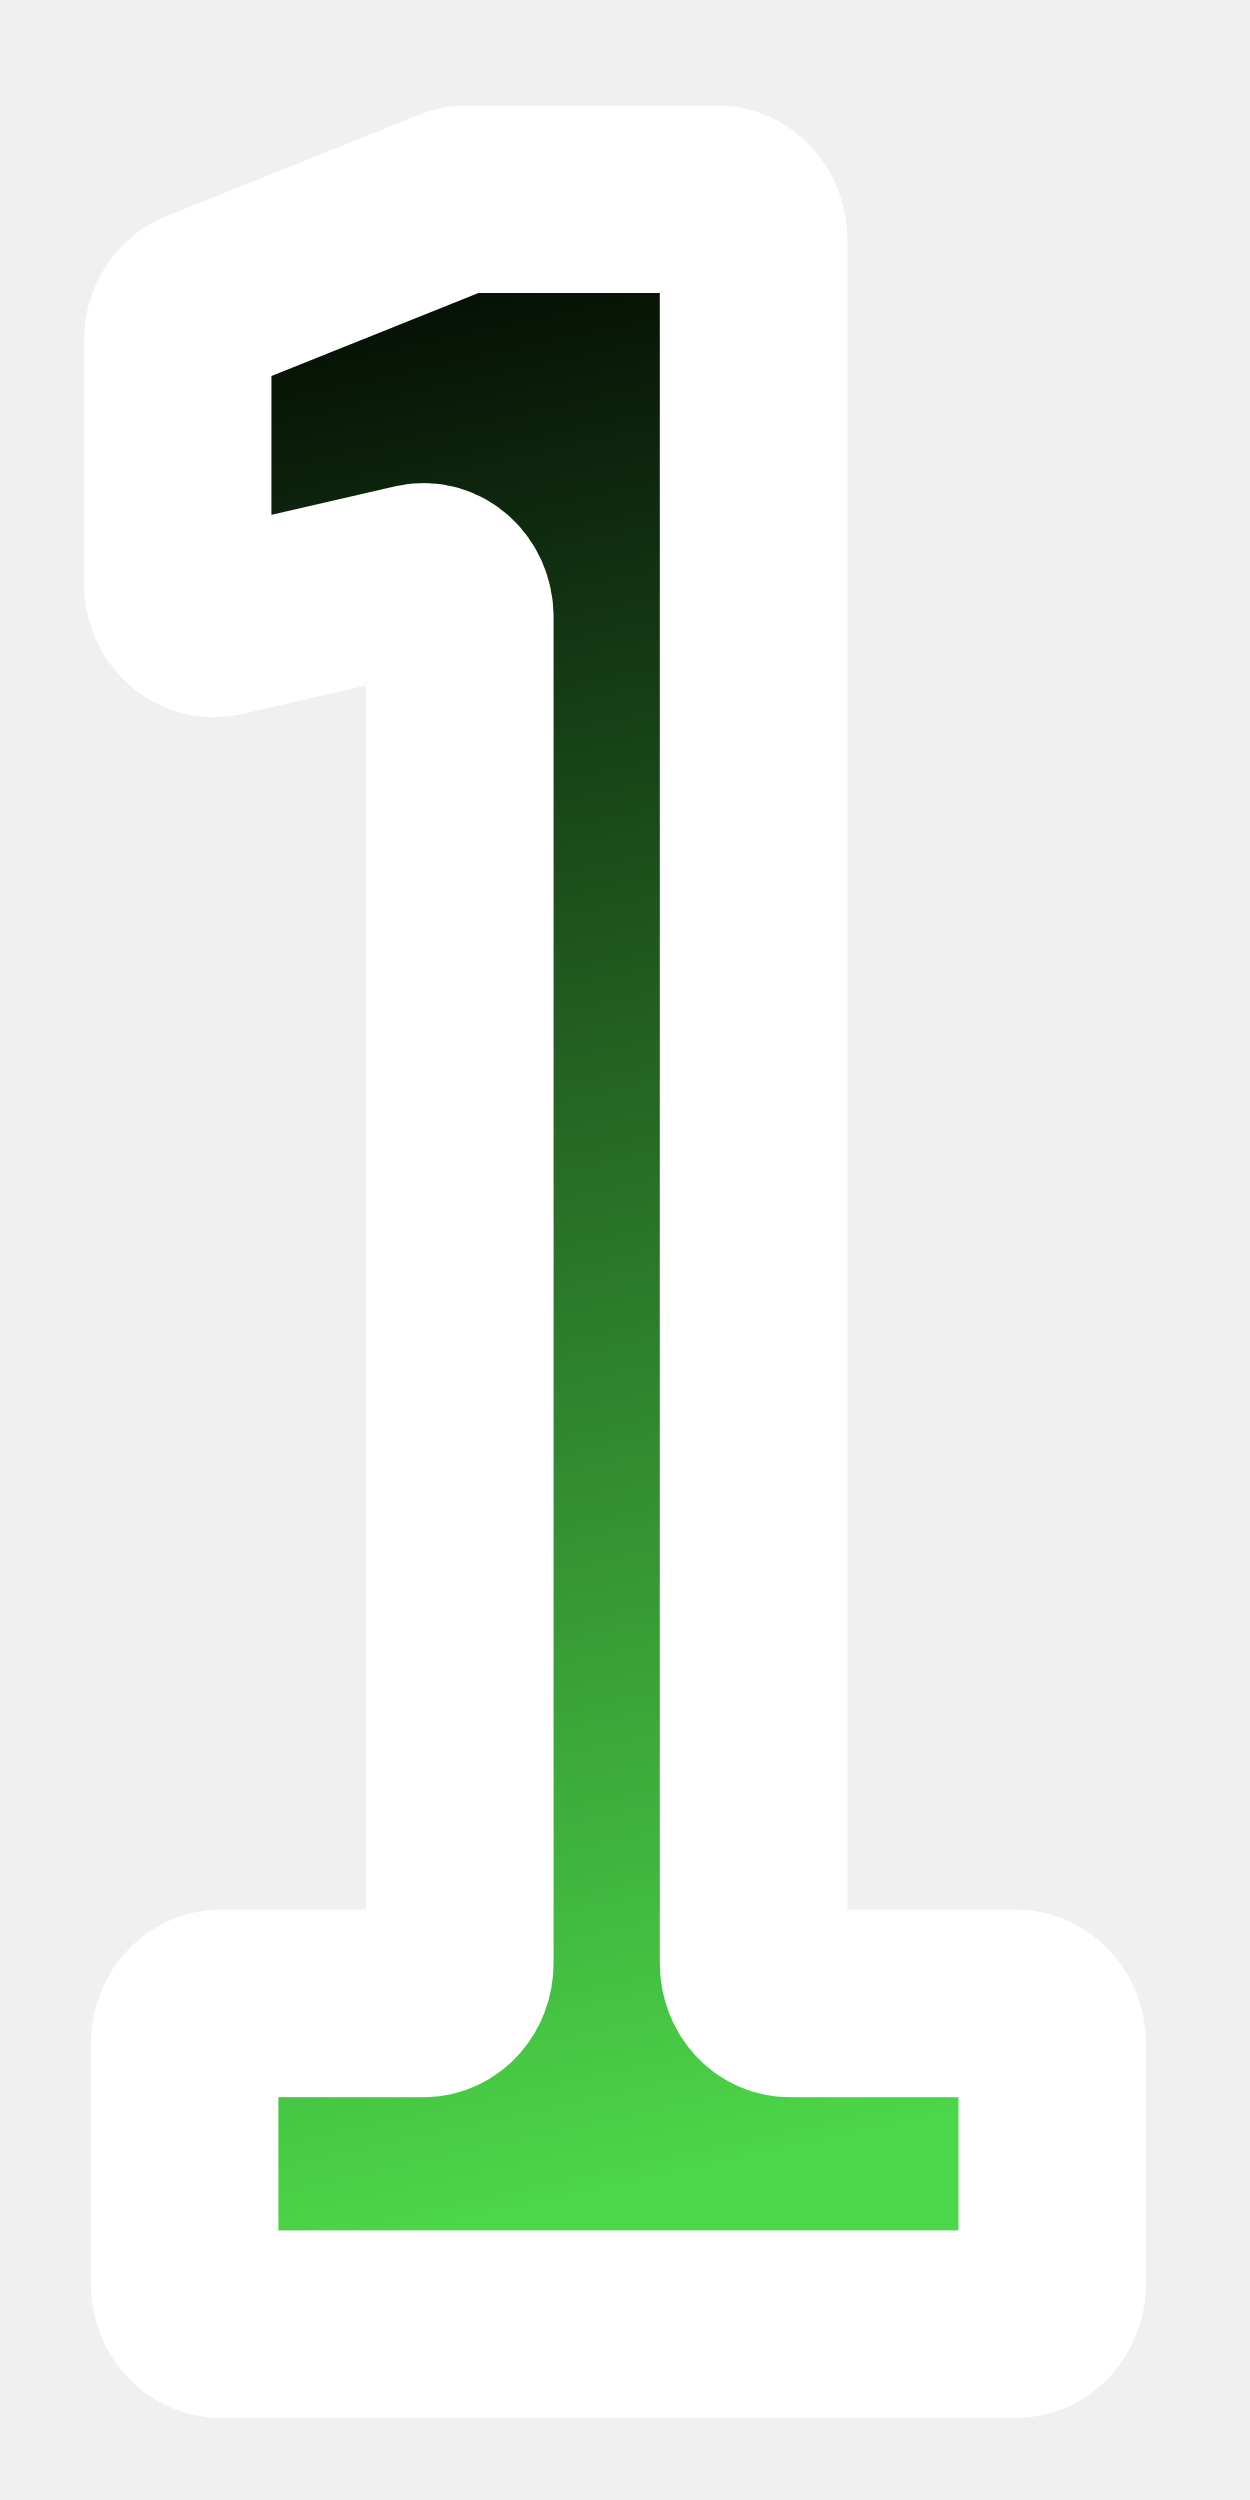
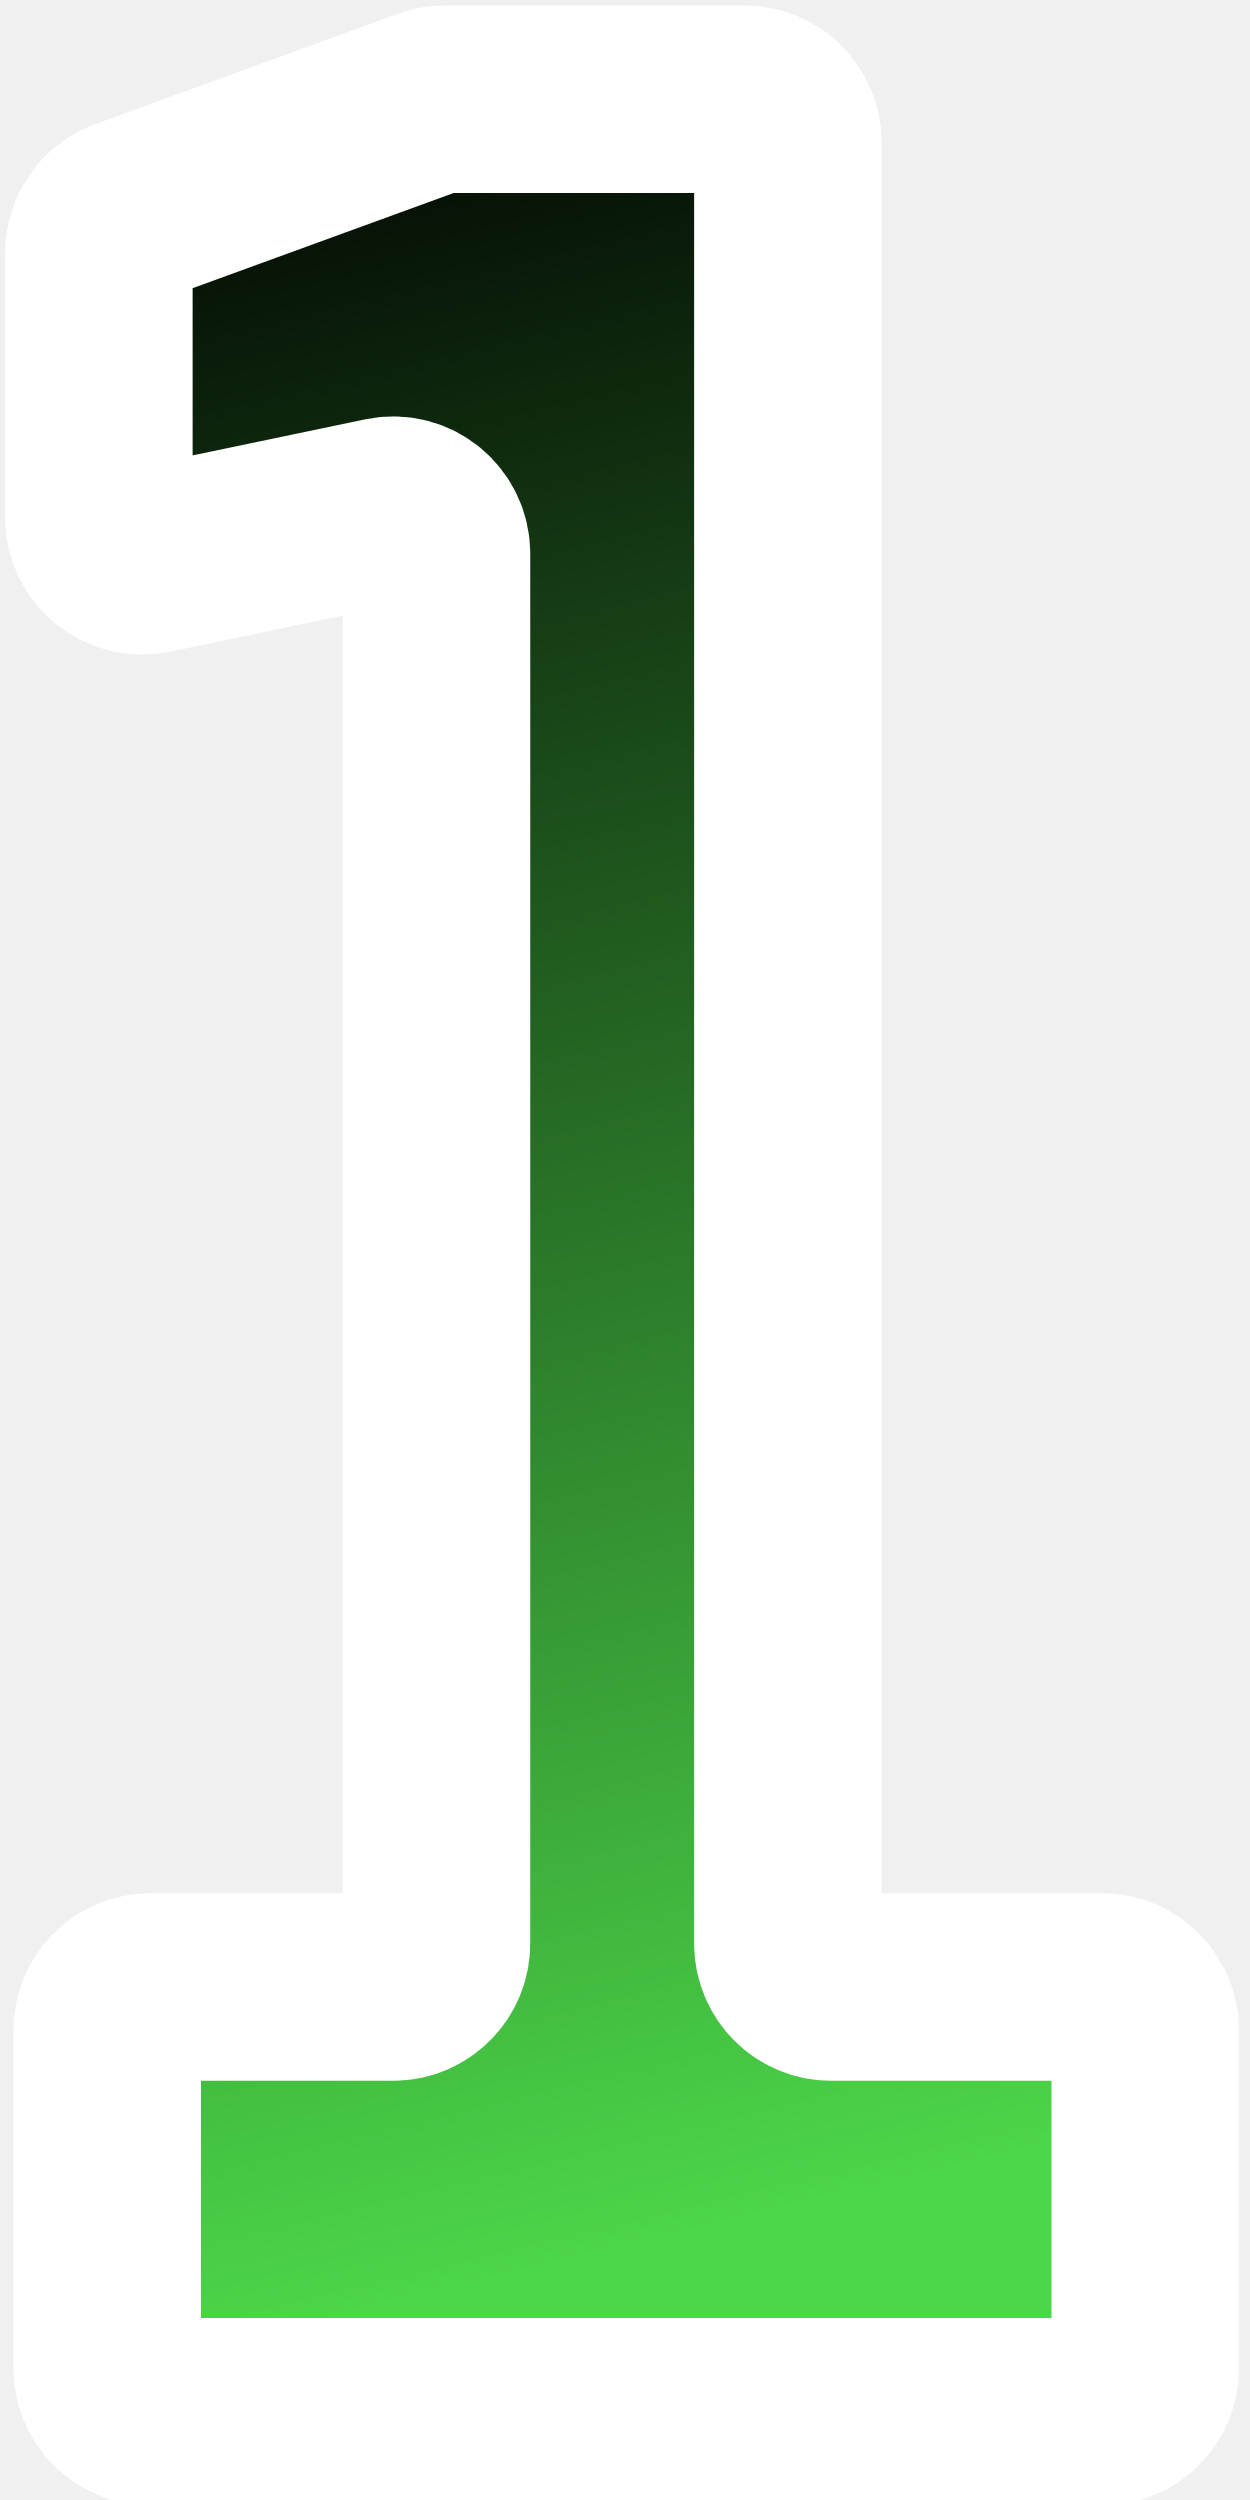
<svg xmlns="http://www.w3.org/2000/svg" width="20" height="40" viewBox="0 0 20 40">
  <defs>
    <clipPath id="clip-1">
      <rect x="0" y="0" width="20" height="40" fill-opacity="0" fill="#000000" stroke="none" stroke-width="1" />
    </clipPath>
-     <linearGradient x1="-1.299" y1="3.983" x2="5.691" y2="35.908" gradientUnits="userSpaceOnUse" id="color-1">
+     <linearGradient x1="-3.374" y1="2.454" x2="4.989" y2="37.195" gradientUnits="userSpaceOnUse" id="color-1">
      <stop offset="0" stop-color="#000000" />
      <stop offset="1" stop-color="#4cd649" />
    </linearGradient>
  </defs>
  <g clip-path="url(#clip-1)" id="num1" fill="none" fill-rule="nonzero" stroke="none" stroke-width="none" stroke-linecap="butt" stroke-linejoin="miter" stroke-miterlimit="10" stroke-dasharray="" stroke-dashoffset="0" font-family="none" font-weight="none" font-size="none" text-anchor="none" style="mix-blend-mode: normal">
    <rect x="0" y="0" width="20" height="40" fill-opacity="0" fill="#000000" stroke="none" stroke-width="1" />
-     <path d="M3.533,9.963c-0.357,0.077 -0.69,-0.226 -0.69,-0.63v-3.882c0,-0.264 0.146,-0.501 0.368,-0.597l4.045,-1.622c0.067,-0.029 0.139,-0.044 0.211,-0.044h4.012c0.319,0 0.578,0.287 0.578,0.641v27.585c0,0.354 0.259,0.641 0.578,0.641h3.622c0.319,0 0.578,0.287 0.578,0.641v3.849c0,0.354 -0.259,0.641 -0.578,0.641h-12.725c-0.319,0 -0.578,-0.287 -0.578,-0.641v-3.849c0,-0.354 0.259,-0.641 0.578,-0.641h3.247c0.319,0 0.578,-0.287 0.578,-0.641v-21.543c0,-0.404 -0.332,-0.707 -0.69,-0.63z" data-paper-data="{&quot;strokeAlign&quot;:&quot;outer&quot;}" fill="url(#color-1)" stroke="#ffffff" stroke-width="3" />
+     <path d="M2.407,8.96c-0.427,0.084 -0.825,-0.246 -0.825,-0.685v-4.224c0,-0.287 0.175,-0.545 0.44,-0.65l4.84,-1.765c0.08,-0.032 0.166,-0.048 0.252,-0.048h4.8c0.382,0 0.692,0.313 0.692,0.698v28.808c0,0.386 0.31,0.698 0.692,0.698h4.334c0.382,0 0.692,0.313 0.692,0.698v5.4c0,0.386 -0.31,0.698 -0.692,0.698h-15.225c-0.382,0 -0.692,-0.313 -0.692,-0.698v-5.4c0,-0.386 0.31,-0.698 0.692,-0.698h3.885c0.382,0 0.692,-0.313 0.692,-0.698v-22.233c0,-0.439 -0.398,-0.769 -0.825,-0.685z" fill="url(#color-1)" stroke="#ffffff" stroke-width="3" />
  </g>
</svg>
